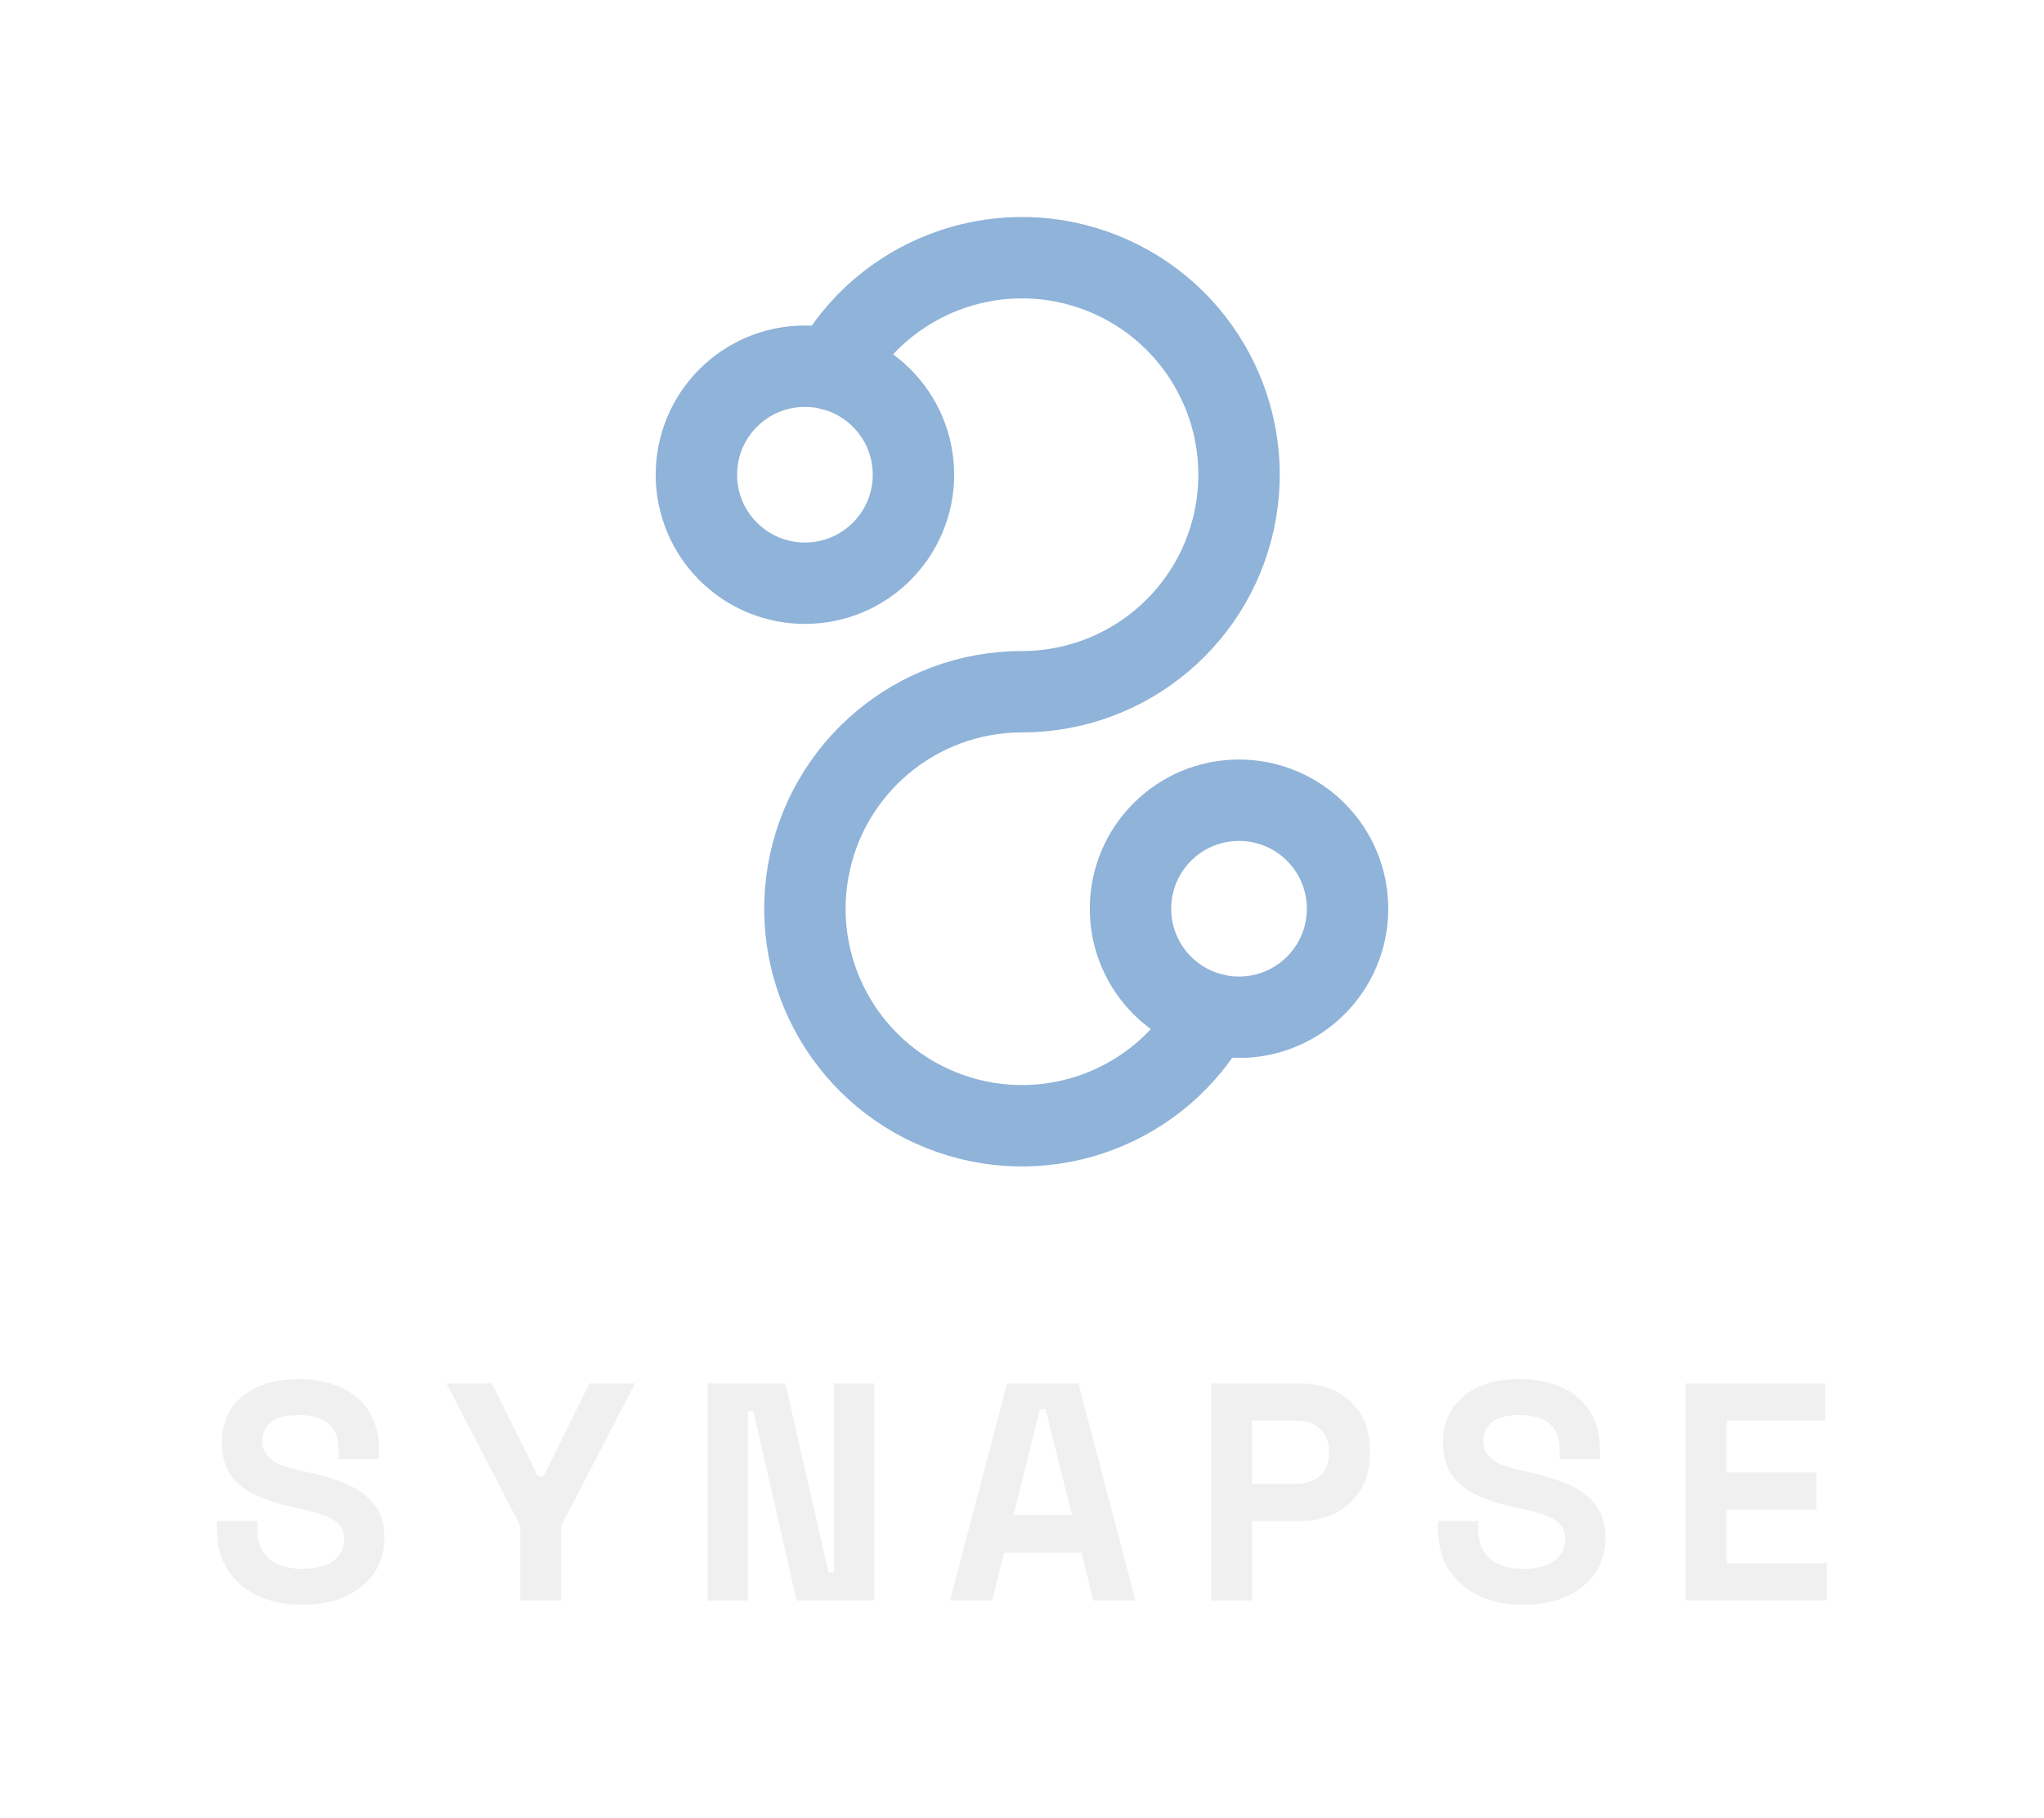
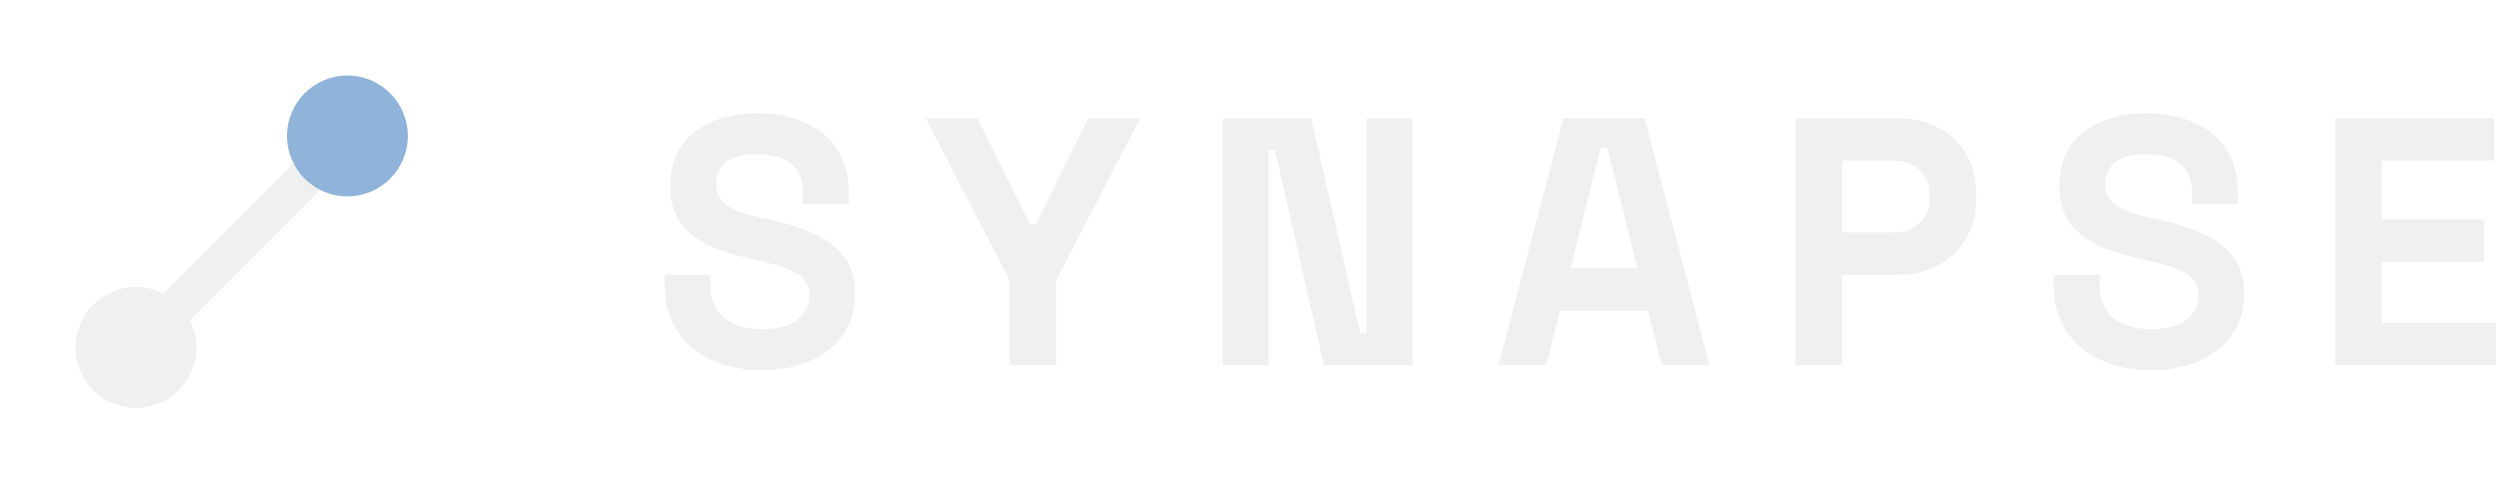
- <svg xmlns="http://www.w3.org/2000/svg" width="160" height="142.294" viewBox="-6.834 -0.75 37.669 33.5" role="img" aria-labelledby="t">
-   <g fill="none" stroke="#8FB3D9" stroke-width="1.5" stroke-linecap="round" stroke-linejoin="round">
-     <path d="M8.5 6.064 A4 4 0 1 1 12 12 A4 4 0 1 0 15.5 17.936" />
-     <circle cx="8" cy="8" r="2" />
-     <circle cx="16" cy="16" r="2" />
+ <svg xmlns="http://www.w3.org/2000/svg" width="331" height="64" viewBox="0 0 331 64" role="img" aria-labelledby="t">
+   <g>
+     <line x1="18" y1="46" x2="46" y2="18" stroke="#F0F0F0" stroke-width="5" stroke-linecap="round" />
+     <circle cx="18" cy="46" r="8" fill="#F0F0F0" />
+     <circle cx="46" cy="18" r="8" fill="#8FB3D9" />
  </g>
-   <path fill="#F0F0F0" d="M-1.263 28.83Q-1.726 28.83 -2.08 28.664Q-2.434 28.499 -2.634 28.19Q-2.834 27.881 -2.834 27.447V27.287H-2.091V27.447Q-2.091 27.807 -1.869 27.987Q-1.646 28.167 -1.263 28.167Q-0.874 28.167 -0.683 28.013Q-0.491 27.859 -0.491 27.619Q-0.491 27.453 -0.586 27.35Q-0.68 27.247 -0.86 27.181Q-1.04 27.116 -1.297 27.059L-1.429 27.03Q-1.84 26.939 -2.134 26.799Q-2.429 26.659 -2.586 26.43Q-2.743 26.201 -2.743 25.836Q-2.743 25.47 -2.569 25.21Q-2.394 24.95 -2.077 24.81Q-1.76 24.67 -1.331 24.67Q-0.903 24.67 -0.569 24.816Q-0.234 24.961 -0.043 25.25Q0.149 25.539 0.149 25.973V26.144H-0.594V25.973Q-0.594 25.744 -0.683 25.604Q-0.771 25.464 -0.937 25.399Q-1.103 25.333 -1.331 25.333Q-1.674 25.333 -1.837 25.461Q-2 25.59 -2 25.813Q-2 25.961 -1.923 26.064Q-1.846 26.167 -1.691 26.236Q-1.537 26.304 -1.297 26.356L-1.166 26.384Q-0.737 26.476 -0.42 26.619Q-0.103 26.761 0.074 26.996Q0.251 27.23 0.251 27.596Q0.251 27.961 0.066 28.239Q-0.12 28.516 -0.46 28.673Q-0.8 28.83 -1.263 28.83Z M2.754 28.75V27.373L1.394 24.75H2.234L3.08 26.464H3.183L4.029 24.75H4.869L3.509 27.373V28.75Z M6.206 28.75V24.75H7.64L8.434 28.236H8.537V24.75H9.28V28.75H7.846L7.051 25.264H6.949V28.75Z M10.674 28.75 11.726 24.75H13.04L14.091 28.75H13.314L13.097 27.87H11.669L11.451 28.75ZM11.846 27.173H12.92L12.434 25.224H12.331Z M15.486 28.75V24.75H17.131Q17.509 24.75 17.797 24.901Q18.086 25.053 18.249 25.327Q18.411 25.601 18.411 25.979V26.059Q18.411 26.43 18.243 26.707Q18.074 26.984 17.786 27.136Q17.497 27.287 17.131 27.287H16.24V28.75ZM16.24 26.601H17.057Q17.326 26.601 17.491 26.453Q17.657 26.304 17.657 26.047V25.99Q17.657 25.733 17.491 25.584Q17.326 25.436 17.057 25.436H16.24Z M21.24 28.83Q20.777 28.83 20.423 28.664Q20.069 28.499 19.869 28.19Q19.669 27.881 19.669 27.447V27.287H20.411V27.447Q20.411 27.807 20.634 27.987Q20.857 28.167 21.24 28.167Q21.629 28.167 21.82 28.013Q22.011 27.859 22.011 27.619Q22.011 27.453 21.917 27.35Q21.823 27.247 21.643 27.181Q21.463 27.116 21.206 27.059L21.074 27.03Q20.663 26.939 20.369 26.799Q20.074 26.659 19.917 26.43Q19.76 26.201 19.76 25.836Q19.76 25.47 19.934 25.21Q20.109 24.95 20.426 24.81Q20.743 24.67 21.171 24.67Q21.6 24.67 21.934 24.816Q22.269 24.961 22.46 25.25Q22.651 25.539 22.651 25.973V26.144H21.909V25.973Q21.909 25.744 21.82 25.604Q21.731 25.464 21.566 25.399Q21.4 25.333 21.171 25.333Q20.829 25.333 20.666 25.461Q20.503 25.59 20.503 25.813Q20.503 25.961 20.58 26.064Q20.657 26.167 20.811 26.236Q20.966 26.304 21.206 26.356L21.337 26.384Q21.766 26.476 22.083 26.619Q22.4 26.761 22.577 26.996Q22.754 27.23 22.754 27.596Q22.754 27.961 22.569 28.239Q22.383 28.516 22.043 28.673Q21.703 28.83 21.24 28.83Z M24.229 28.75V24.75H26.8V25.436H24.983V26.39H26.64V27.076H24.983V28.064H26.834V28.75Z" />
+   <g transform="translate(111.164,-186.63) scale(8.1731)">
+     <path fill="#F0F0F0" d="M-1.263 28.83Q-1.726 28.83 -2.08 28.664Q-2.434 28.499 -2.634 28.19Q-2.834 27.881 -2.834 27.447V27.287H-2.091V27.447Q-2.091 27.807 -1.869 27.987Q-1.646 28.167 -1.263 28.167Q-0.874 28.167 -0.683 28.013Q-0.491 27.859 -0.491 27.619Q-0.491 27.453 -0.586 27.35Q-0.68 27.247 -0.86 27.181Q-1.04 27.116 -1.297 27.059L-1.429 27.03Q-1.84 26.939 -2.134 26.799Q-2.429 26.659 -2.586 26.43Q-2.743 26.201 -2.743 25.836Q-2.743 25.47 -2.569 25.21Q-2.394 24.95 -2.077 24.81Q-1.76 24.67 -1.331 24.67Q-0.903 24.67 -0.569 24.816Q-0.234 24.961 -0.043 25.25Q0.149 25.539 0.149 25.973V26.144H-0.594V25.973Q-0.594 25.744 -0.683 25.604Q-0.771 25.464 -0.937 25.399Q-1.103 25.333 -1.331 25.333Q-1.674 25.333 -1.837 25.461Q-2 25.59 -2 25.813Q-2 25.961 -1.923 26.064Q-1.846 26.167 -1.691 26.236Q-1.537 26.304 -1.297 26.356L-1.166 26.384Q-0.737 26.476 -0.42 26.619Q-0.103 26.761 0.074 26.996Q0.251 27.23 0.251 27.596Q0.251 27.961 0.066 28.239Q-0.12 28.516 -0.46 28.673Q-0.8 28.83 -1.263 28.83Z M2.754 28.75V27.373L1.394 24.75H2.234L3.08 26.464H3.183L4.029 24.75H4.869L3.509 27.373V28.75Z M6.206 28.75V24.75H7.64L8.434 28.236H8.537V24.75H9.28V28.75H7.846L7.051 25.264H6.949V28.75Z M10.674 28.75 11.726 24.75H13.04L14.091 28.75H13.314L13.097 27.87H11.669L11.451 28.75ZM11.846 27.173H12.92L12.434 25.224H12.331Z M15.486 28.75V24.75H17.131Q17.509 24.75 17.797 24.901Q18.086 25.053 18.249 25.327Q18.411 25.601 18.411 25.979V26.059Q18.411 26.43 18.243 26.707Q18.074 26.984 17.786 27.136Q17.497 27.287 17.131 27.287H16.24V28.75ZM16.24 26.601H17.057Q17.326 26.601 17.491 26.453Q17.657 26.304 17.657 26.047V25.99Q17.657 25.733 17.491 25.584Q17.326 25.436 17.057 25.436H16.24Z M21.24 28.83Q20.777 28.83 20.423 28.664Q20.069 28.499 19.869 28.19Q19.669 27.881 19.669 27.447V27.287H20.411V27.447Q20.411 27.807 20.634 27.987Q20.857 28.167 21.24 28.167Q21.629 28.167 21.82 28.013Q22.011 27.859 22.011 27.619Q22.011 27.453 21.917 27.35Q21.823 27.247 21.643 27.181Q21.463 27.116 21.206 27.059L21.074 27.03Q20.663 26.939 20.369 26.799Q20.074 26.659 19.917 26.43Q19.76 26.201 19.76 25.836Q19.76 25.47 19.934 25.21Q20.109 24.95 20.426 24.81Q20.743 24.67 21.171 24.67Q21.6 24.67 21.934 24.816Q22.269 24.961 22.46 25.25Q22.651 25.539 22.651 25.973V26.144H21.909V25.973Q21.909 25.744 21.82 25.604Q21.731 25.464 21.566 25.399Q21.4 25.333 21.171 25.333Q20.829 25.333 20.666 25.461Q20.503 25.59 20.503 25.813Q20.503 25.961 20.58 26.064Q20.657 26.167 20.811 26.236Q20.966 26.304 21.206 26.356L21.337 26.384Q21.766 26.476 22.083 26.619Q22.4 26.761 22.577 26.996Q22.754 27.23 22.754 27.596Q22.754 27.961 22.569 28.239Q22.383 28.516 22.043 28.673Q21.703 28.83 21.24 28.83Z M24.229 28.75V24.75H26.8V25.436H24.983V26.39H26.64V27.076H24.983V28.064H26.834V28.75Z" />
+   </g>
</svg>
